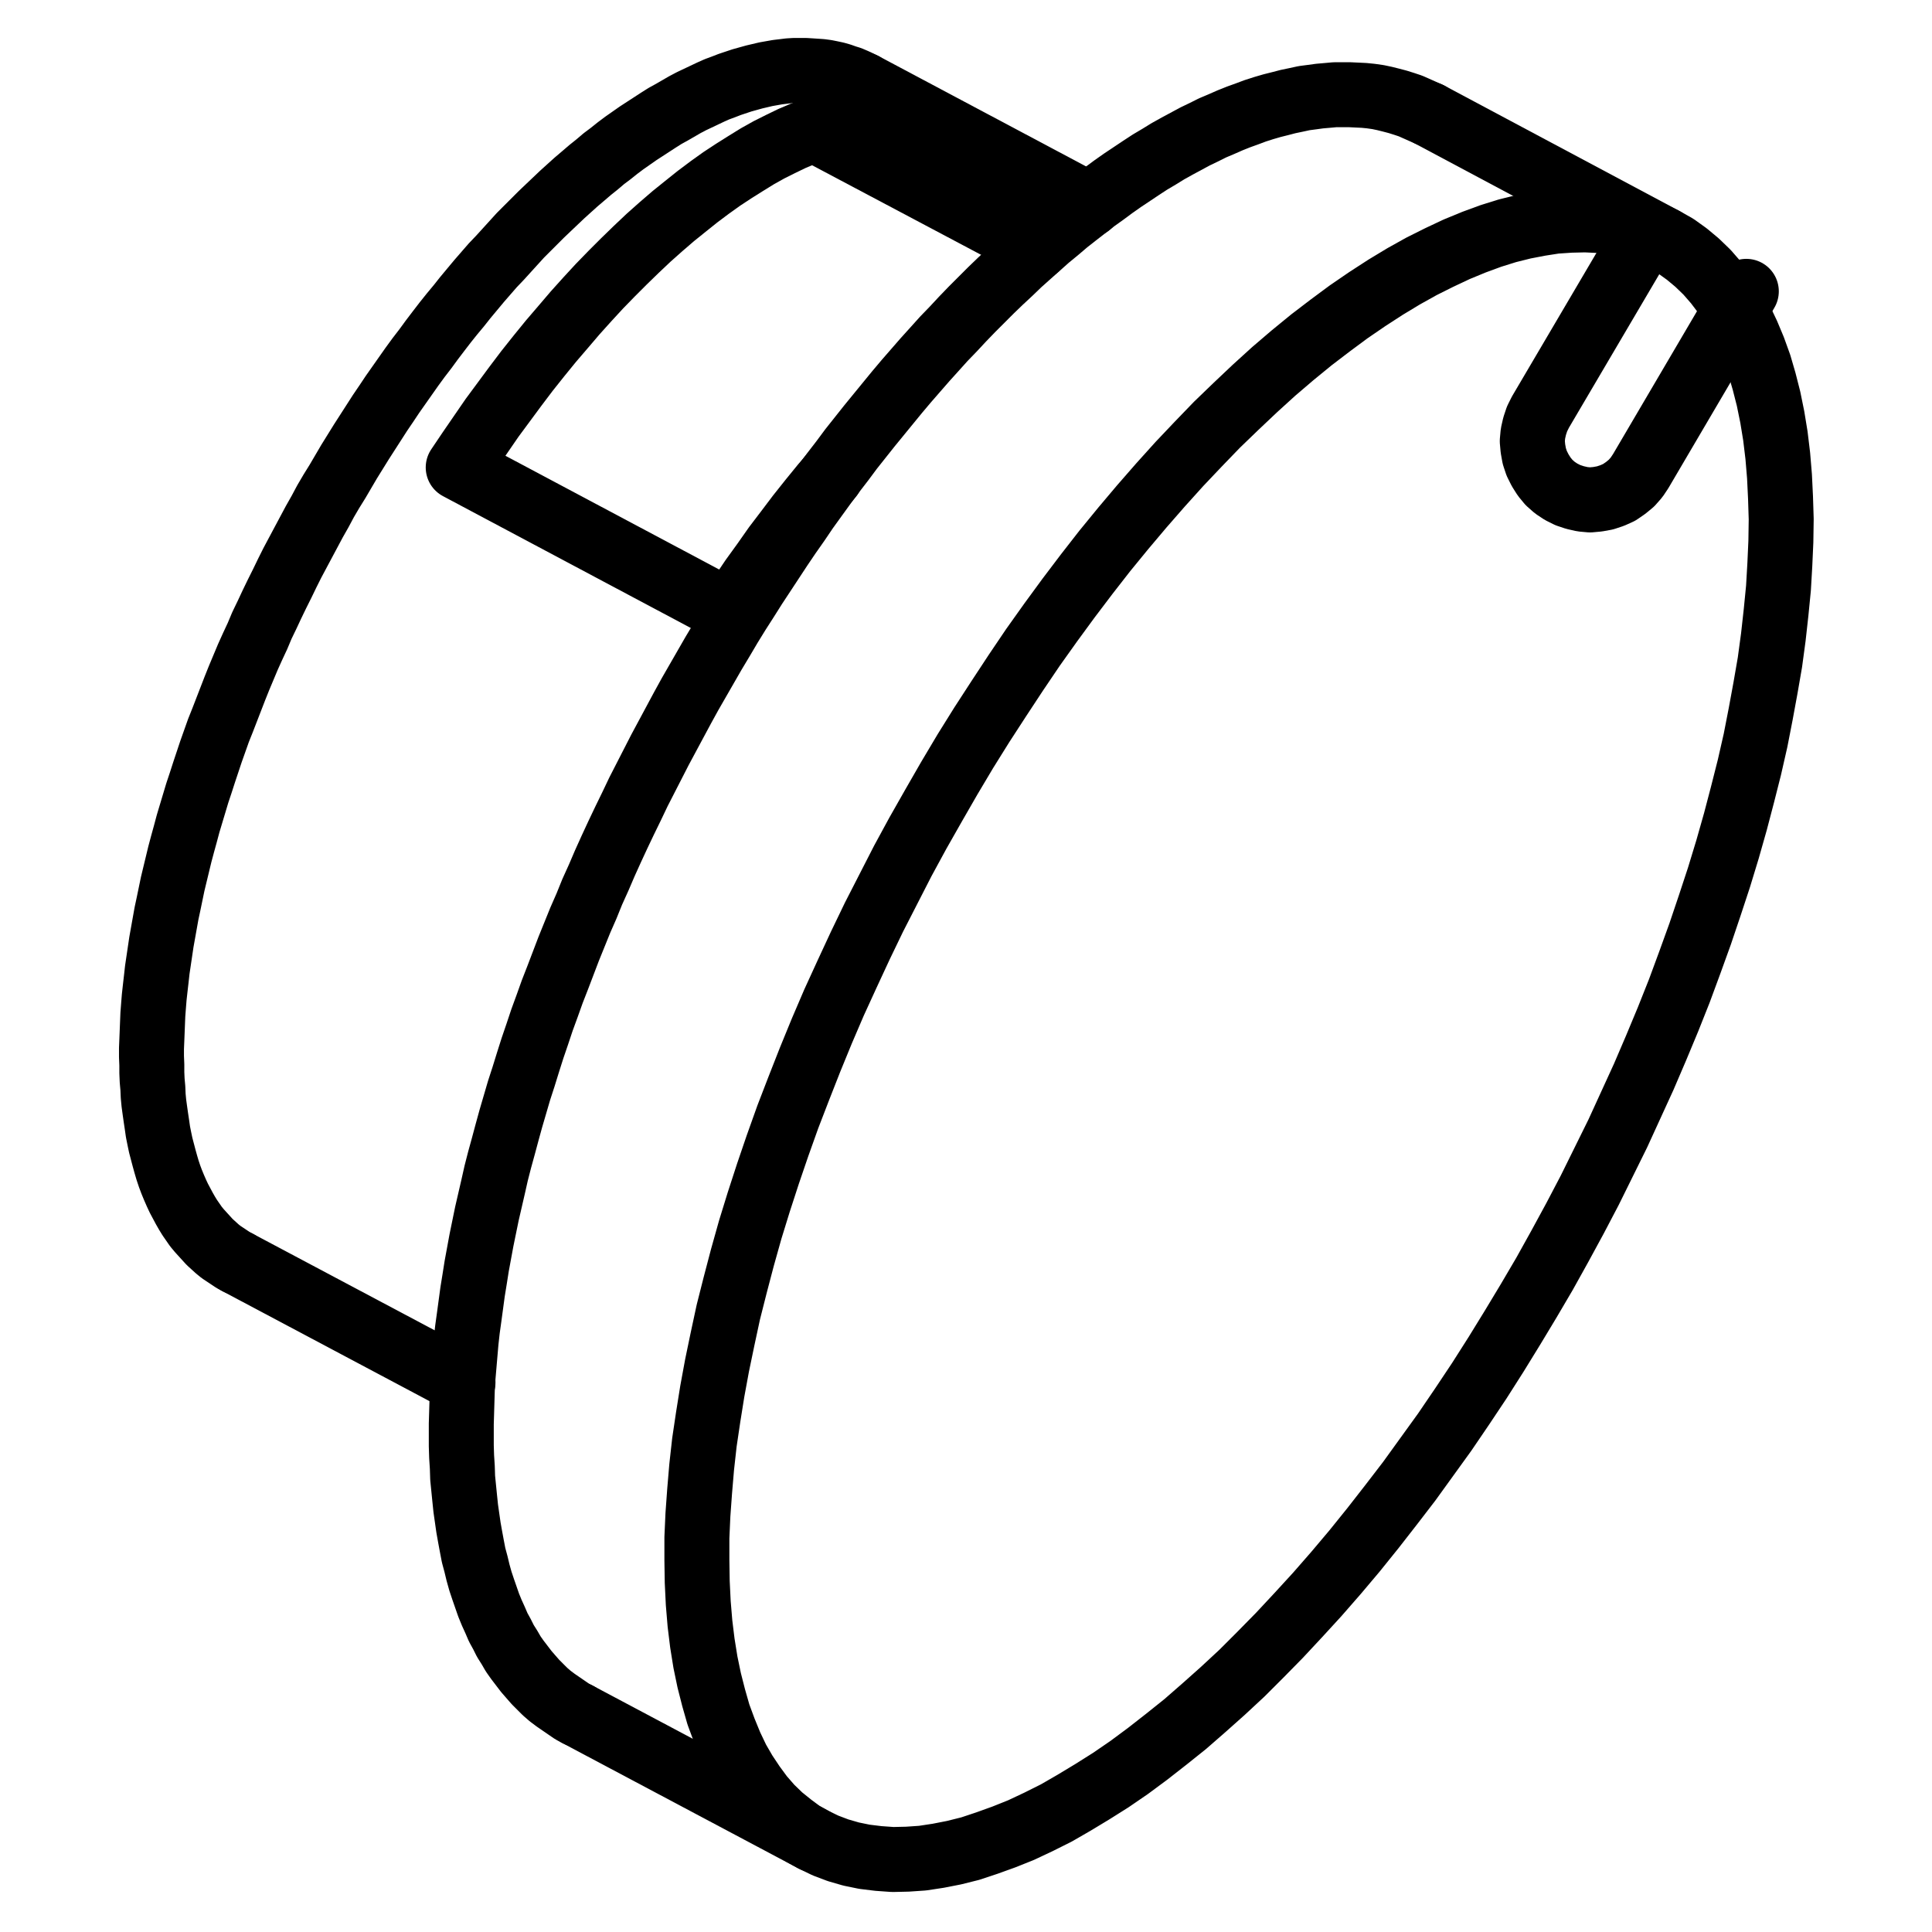
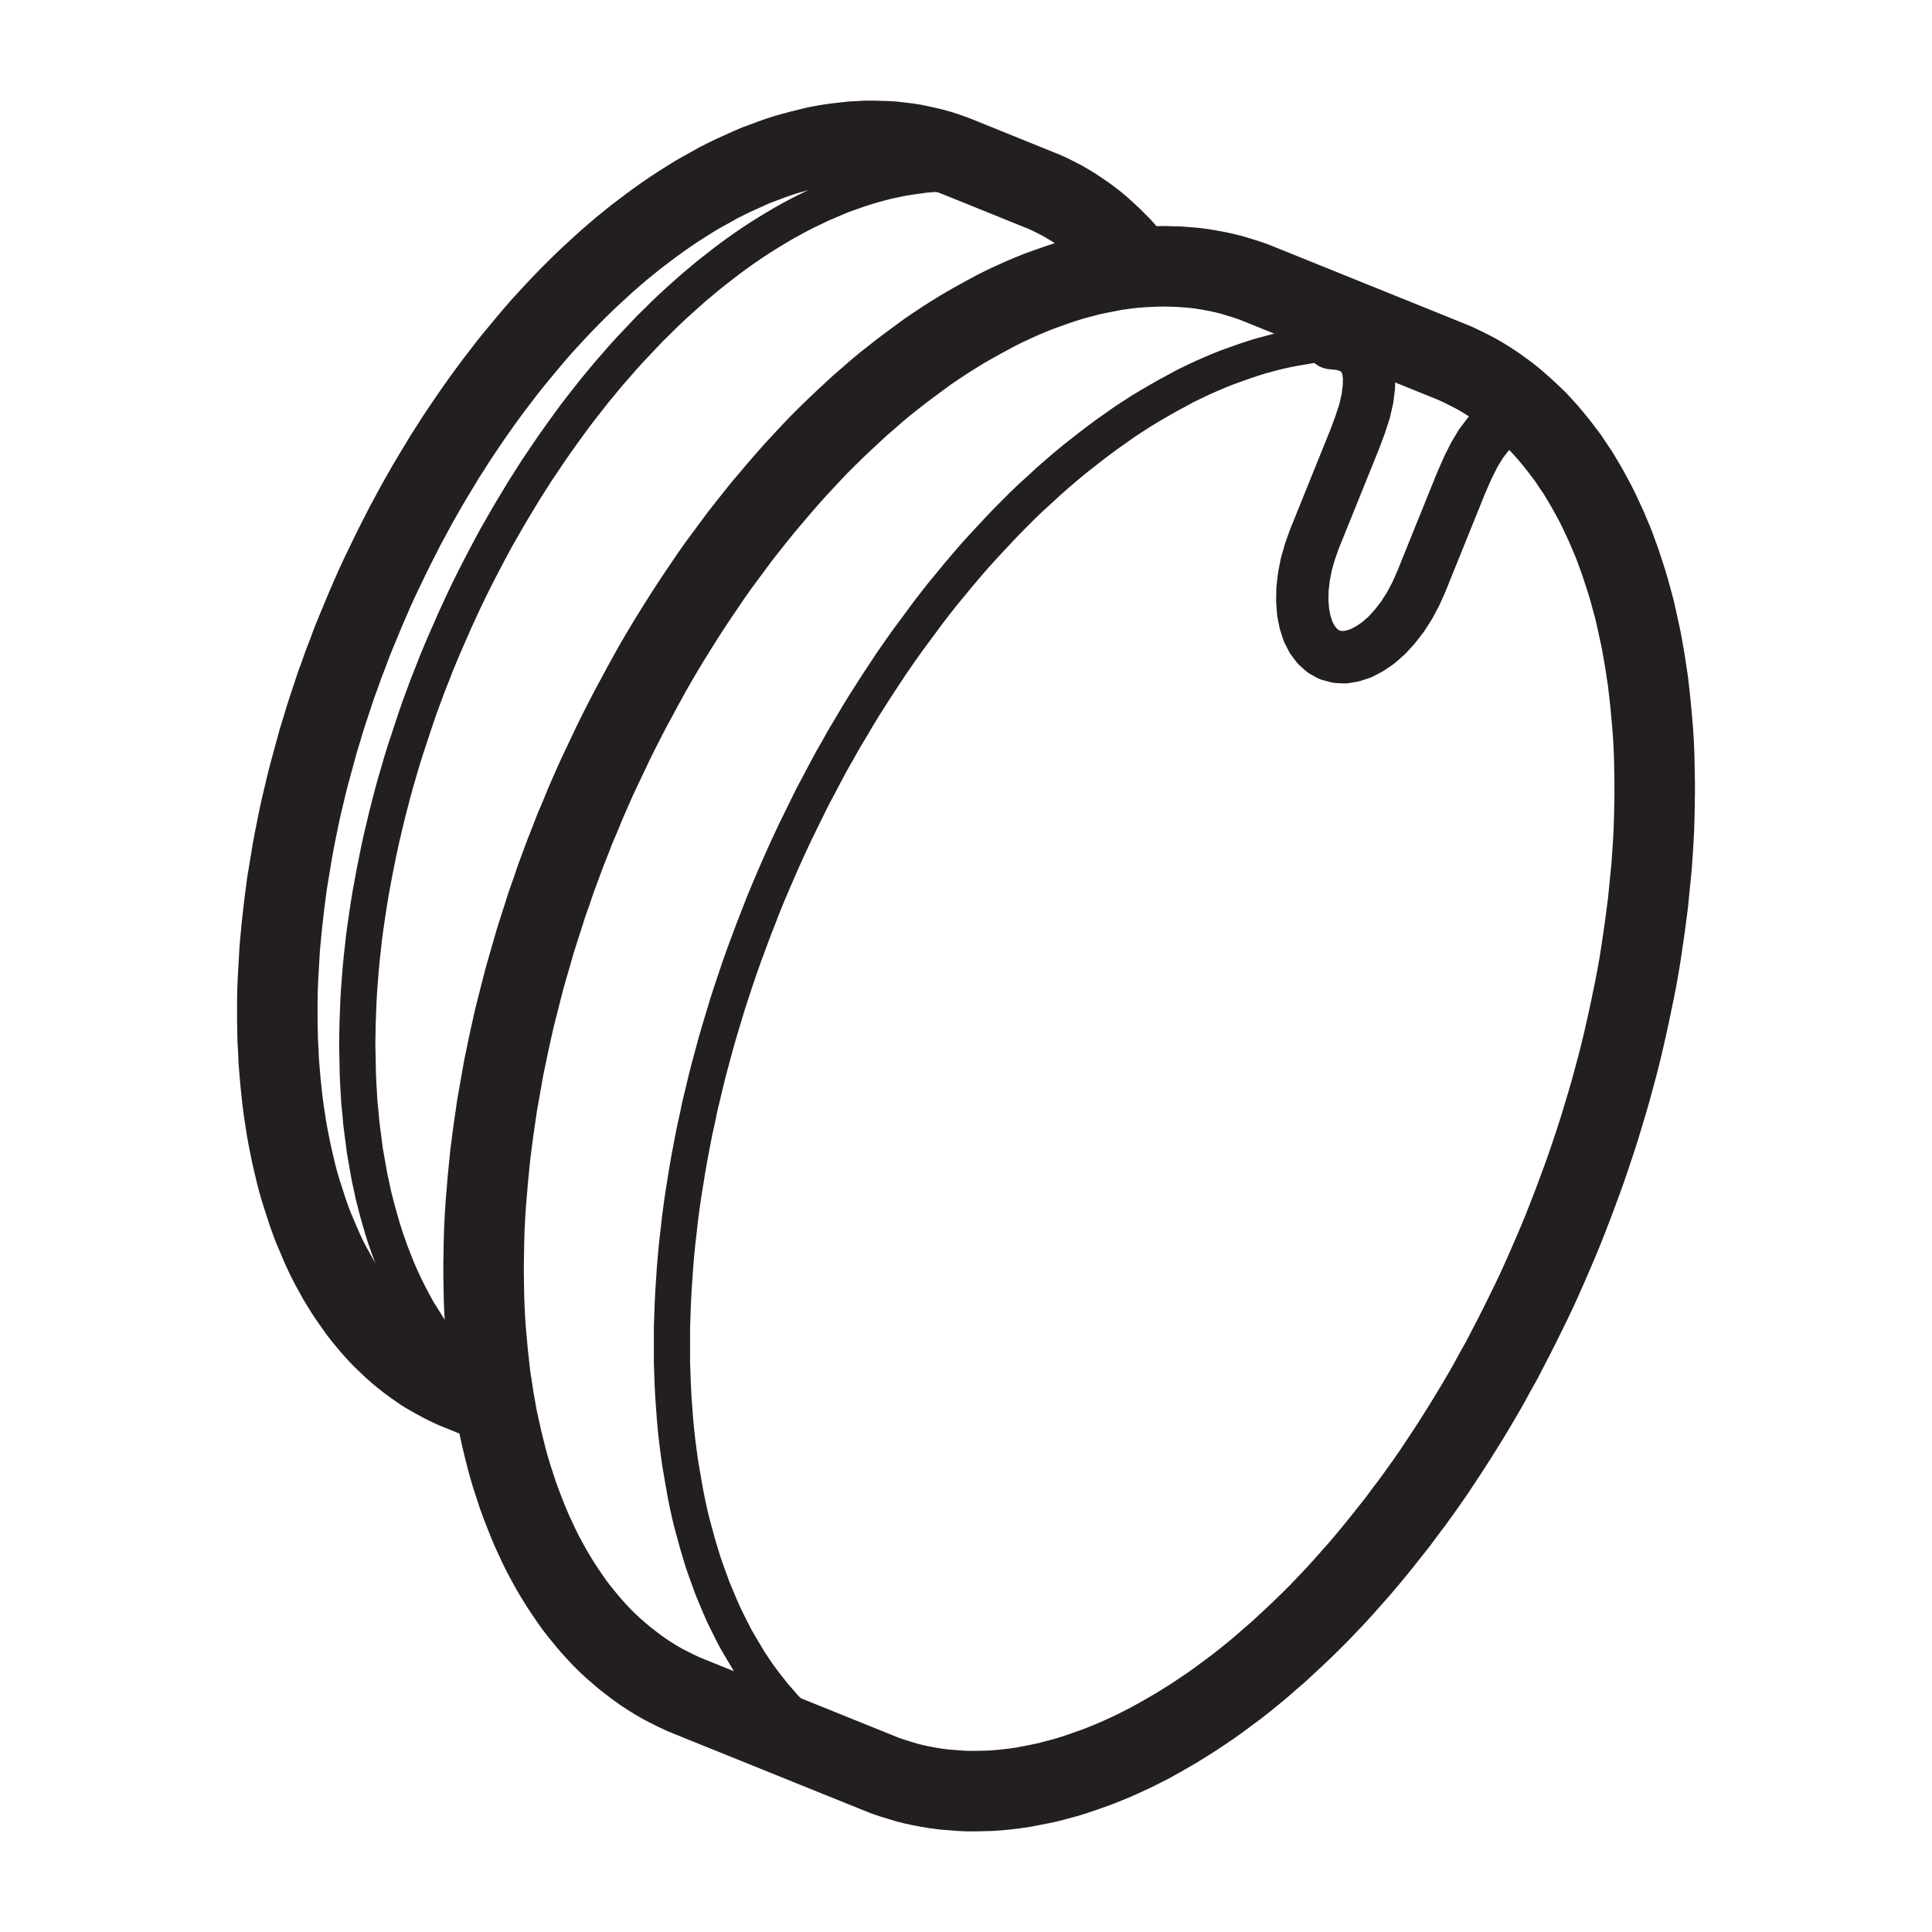
- <svg xmlns="http://www.w3.org/2000/svg" viewBox="59 103 565 565" fill="none" stroke="#000" stroke-width="19" stroke-linecap="round" stroke-linejoin="round">
-   <path d="M311.5 127.8 L310.3 127.2 L309.0 126.6 L307.6 126.0 L306.3 125.6 L304.9 125.1 L303.5 124.7 L302.1 124.4 L300.6 124.1 L299.1 123.9 L297.6 123.8 L296.1 123.7 L294.5 123.6 L292.9 123.6 L291.3 123.6 L289.7 123.7 L288.1 123.9 L286.4 124.1 L284.7 124.4 L283.0 124.7 L281.3 125.1 L279.6 125.5 L277.8 126.0 L276.0 126.5 L274.2 127.1 L272.4 127.7 L270.6 128.4 L268.7 129.1 L266.9 129.9 L265.0 130.8 L263.1 131.7 L261.2 132.6 L259.3 133.6 L257.4 134.7 L255.5 135.8 L253.5 136.9 L251.6 138.1 L249.6 139.4 L247.6 140.7 L245.6 142.0 L243.6 143.4 L241.6 144.8 L239.6 146.3 L237.6 147.9 L235.6 149.4 L233.6 151.1 L231.6 152.7 L229.5 154.5 L227.5 156.2 L225.5 158.0 L223.4 159.9 L221.4 161.8 L219.4 163.7 L217.3 165.7 L215.3 167.7 L213.3 169.7 L211.2 171.8 L209.2 174.0 L207.2 176.2 L205.2 178.4 L203.1 180.6 L201.1 182.9 L199.1 185.2 L197.1 187.6 L195.1 190.0 L193.2 192.4 L191.2 194.8 L189.2 197.3 L187.2 199.9 L185.3 202.4 L183.4 205.0 L181.4 207.6 L179.5 210.2 L177.6 212.9 L175.7 215.6 L173.8 218.3 L172.0 221.0 L170.1 223.8 L168.3 226.6 L166.5 229.4 L164.7 232.2 L162.9 235.1 L161.1 238.0 L159.4 240.9 L157.7 243.8 L155.9 246.7 L154.2 249.6 L152.6 252.6 L150.9 255.6 L149.3 258.6 L147.7 261.6 L146.1 264.6 L144.5 267.6 L143.0 270.6 L141.5 273.7 L140.0 276.7 L138.5 279.8 L137.1 282.8 L135.6 285.9 L134.3 289.0 L132.9 292.0 L131.5 295.1 L130.2 298.2 L128.9 301.3 L127.7 304.3 L126.5 307.4 L125.3 310.5 L124.1 313.6 L122.9 316.6 L121.8 319.7 L120.7 322.8 L119.7 325.8 L118.7 328.8 L117.7 331.9 L116.7 334.9 L115.8 337.9 L114.9 340.9 L114.0 343.9 L113.2 346.9 L112.4 349.8 L111.6 352.8 L110.9 355.7 L110.2 358.6 L109.5 361.5 L108.9 364.4 L108.3 367.3 L107.7 370.1 L107.2 372.9 L106.7 375.7 L106.2 378.5 L105.8 381.2 L105.4 383.9 L105.0 386.6 L104.7 389.3 L104.4 391.9 L104.1 394.6 L103.9 397.1 L103.7 399.7 L103.6 402.2 L103.5 404.7 L103.4 407.2 L103.3 409.6 L103.3 412.0 L103.4 414.4 L103.4 416.7 L103.5 419.0 L103.7 421.2 L103.8 423.5 L104.0 425.6 L104.3 427.8 L104.6 429.9 L104.9 431.9 L105.2 434.0 L105.6 436.0 L106.0 437.9 L106.5 439.8 L107.0 441.7 L107.5 443.5 L108.0 445.2 L108.6 447.0 L109.2 448.6 L109.9 450.3 L110.6 451.9 L111.3 453.4 L112.1 454.9 L112.9 456.4 L113.7 457.8 L114.5 459.1 L115.4 460.4 L116.3 461.7 L117.3 462.9 L118.3 464.0 L119.3 465.1 L120.3 466.2 L121.4 467.2 L122.5 468.2 L123.6 469.1 L124.8 469.9 L126.0 470.7 L127.2 471.5 L128.5 472.2" />
-   <path d="M128.5 472.2 L194.4 507.2" />
-   <path d="M311.5 127.8 L377.5 162.9" />
-   <path d="M297.1 140.9 L293.9 142.1 L290.6 143.5 L287.3 145.1 L283.9 146.8 L280.5 148.7 L277.1 150.8 L273.6 153.0 L270.1 155.3 L266.6 157.8 L263.0 160.5 L259.5 163.3 L255.9 166.2 L252.3 169.3 L248.7 172.5 L245.1 175.9 L241.5 179.4 L237.9 183.0 L234.3 186.7 L230.8 190.5 L227.2 194.5 L223.7 198.6 L220.1 202.8 L216.6 207.1 L213.1 211.5 L209.7 216.0 L206.3 220.6 L202.9 225.2 L199.6 230.0 L196.3 234.8 L193.0 239.7 L272.5 282.0 L275.7 277.1 L279.0 272.2 L282.4 267.5 L285.7 262.8 L289.2 258.2 L292.6 253.7 L296.1 249.3 L299.6 245.0 L302.0 242.2" />
-   <path d="M362.2 175.4 L297.1 140.9" />
-   <path d="M296.9 641.0 L300.4 642.7 L304.1 644.1 L307.9 645.2 L311.8 646.0 L315.9 646.5 L320.1 646.8 L324.4 646.7 L328.8 646.4 L333.4 645.7 L338.0 644.8 L342.8 643.6 L347.6 642.0 L352.6 640.2 L357.6 638.2 L362.7 635.8 L367.9 633.2 L373.1 630.2 L378.4 627.0 L383.8 623.6 L389.2 619.9 L394.6 615.9 L400.1 611.6 L405.6 607.2 L411.1 602.4 L416.6 597.5 L422.2 592.3 L427.7 586.8 L433.2 581.2 L438.7 575.3 L444.2 569.3 L449.7 563.0 L455.1 556.6 L460.5 549.9 L465.8 543.1 L471.1 536.2 L476.3 529.0 L481.5 521.8 L486.6 514.3 L491.6 506.8 L496.5 499.1 L501.3 491.3 L506.0 483.5 L510.7 475.5 L515.2 467.4 L519.6 459.3 L523.9 451.1 L528.0 442.8 L532.1 434.5 L535.9 426.2 L539.7 417.9 L543.3 409.5 L546.8 401.1 L550.1 392.8 L553.2 384.4 L556.2 376.1 L559.0 367.8 L561.7 359.6 L564.2 351.4 L566.5 343.3 L568.6 335.3 L570.6 327.4 L572.4 319.5 L573.9 311.8 L575.3 304.2 L576.6 296.7 L577.6 289.3 L578.4 282.1 L579.1 275.0 L579.5 268.1 L579.8 261.4 L579.9 254.8 L579.7 248.5 L579.4 242.3 L578.9 236.3 L578.2 230.5 L577.3 225.0 L576.2 219.6 L574.9 214.5 L573.5 209.7 L571.8 205.0 L570.0 200.7 L568.0 196.5 L565.8 192.6 L563.4 189.0 L560.9 185.7 L558.2 182.6 L555.3 179.8 L552.3 177.3 L549.1 175.0 L545.7 173.1 L542.2 171.4 L538.6 170.0 L534.8 168.9 L530.8 168.1 L526.8 167.5 L522.6 167.3 L518.3 167.4 L513.8 167.7 L509.3 168.4 L504.6 169.3 L499.8 170.5 L495.0 172.0 L490.1 173.8 L485.0 175.9 L479.9 178.3 L474.7 180.9 L469.5 183.8 L464.2 187.0 L458.8 190.5 L453.4 194.2 L448.0 198.2 L442.5 202.4 L437.0 206.9 L431.5 211.6 L426.0 216.6 L420.5 221.8 L414.9 227.2 L409.4 232.9 L403.9 238.7 L398.4 244.8 L392.9 251.1 L387.5 257.5 L382.1 264.1 L376.8 270.9 L371.5 277.9 L366.3 285.0 L361.1 292.3 L356.1 299.7 L351.1 307.3 L346.1 315.0 L341.3 322.7 L336.6 330.6 L332.0 338.6 L327.4 346.7 L323.0 354.8 L318.8 363.0 L314.6 371.2 L310.6 379.5 L306.7 387.9 L302.9 396.2 L299.3 404.6 L295.9 412.9 L292.6 421.3 L289.4 429.6 L286.4 438.0 L283.6 446.2 L280.9 454.5 L278.4 462.6 L276.1 470.8 L274.0 478.8 L272.0 486.7 L270.3 494.6 L268.7 502.3 L267.3 509.9 L266.1 517.4 L265.0 524.8 L264.2 532.0 L263.6 539.1 L263.1 546.0 L262.8 552.7 L262.8 559.2 L262.9 565.6 L263.2 571.8 L263.7 577.8 L264.4 583.5 L265.3 589.1 L266.4 594.4 L267.7 599.5 L269.1 604.4 L270.8 609.0 L272.6 613.4 L274.6 617.6 L276.8 621.4 L279.2 625.0 L281.7 628.4 L284.4 631.5 L287.3 634.3 L290.4 636.8 L293.5 639.1 L296.9 641.0" />
-   <path d="M476.9 136.4 L475.1 135.6 L473.3 134.8 L471.5 134.0 L469.7 133.4 L467.8 132.8 L465.9 132.3 L463.9 131.8 L462.0 131.4 L459.9 131.1 L457.9 130.9 L455.8 130.8 L453.7 130.7 L451.6 130.7 L449.4 130.7 L447.2 130.9 L444.9 131.1 L442.7 131.4 L440.4 131.7 L438.1 132.2 L435.7 132.7 L433.4 133.3 L431.0 133.9 L428.6 134.6 L426.1 135.4 L423.7 136.3 L421.2 137.2 L418.7 138.2 L416.2 139.3 L413.6 140.4 L411.0 141.7 L408.5 142.9 L405.9 144.3 L403.3 145.7 L400.6 147.2 L398.0 148.8 L395.3 150.4 L392.7 152.1 L390.0 153.9 L387.3 155.7 L384.6 157.6 L381.9 159.6 L379.1 161.6 L376.4 163.7 L373.7 165.8 L370.9 168.0 L368.2 170.3 L365.4 172.6 L362.7 175.0 L359.9 177.5 L357.1 180.0 L354.4 182.6 L351.6 185.2 L348.8 187.9 L346.1 190.6 L343.3 193.4 L340.5 196.3 L337.8 199.2 L335.0 202.1 L332.3 205.1 L329.5 208.2 L326.8 211.3 L324.1 214.4 L321.4 217.6 L318.7 220.9 L316.0 224.2 L313.3 227.5 L310.6 230.9 L307.9 234.3 L305.3 237.8 L302.6 241.3 L300.0 244.8 L297.4 248.4 L294.8 252.0 L292.3 255.7 L289.7 259.4 L287.2 263.1 L284.7 266.9 L282.2 270.7 L279.7 274.5 L277.3 278.3 L274.8 282.2 L272.4 286.1 L270.1 290.0 L267.7 294.0 L265.4 298.0 L263.1 302.0 L260.8 306.0 L258.6 310.0 L256.4 314.1 L254.2 318.2 L252.0 322.3 L249.9 326.4 L247.8 330.5 L245.7 334.6 L243.7 338.8 L241.7 342.9 L239.7 347.1 L237.8 351.2 L235.9 355.4 L234.1 359.6 L232.2 363.8 L230.5 368.0 L228.7 372.1 L227.0 376.3 L225.3 380.5 L223.7 384.7 L222.1 388.9 L220.5 393.0 L219.0 397.2 L217.5 401.3 L216.1 405.5 L214.7 409.6 L213.4 413.7 L212.1 417.9 L210.8 421.9 L209.6 426.0 L208.4 430.1 L207.3 434.1 L206.2 438.2 L205.1 442.2 L204.1 446.1 L203.2 450.1 L202.3 454.0 L201.4 457.9 L200.6 461.8 L199.8 465.7 L199.1 469.5 L198.4 473.3 L197.8 477.1 L197.2 480.8 L196.7 484.5 L196.2 488.2 L195.7 491.8 L195.3 495.4 L195.0 498.9 L194.7 502.4 L194.4 505.9 L194.2 509.3 L194.1 512.7 L194.0 516.1 L193.9 519.4 L193.9 522.6 L193.9 525.8 L194.0 529.0 L194.2 532.1 L194.3 535.2 L194.6 538.2 L194.9 541.2 L195.2 544.1 L195.6 546.9 L196.0 549.7 L196.5 552.5 L197.0 555.2 L197.5 557.8 L198.2 560.4 L198.8 562.9 L199.5 565.4 L200.3 567.8 L201.1 570.1 L201.9 572.4 L202.8 574.6 L203.8 576.8 L204.7 578.9 L205.8 580.9 L206.8 582.9 L208.0 584.8 L209.1 586.7 L210.3 588.4 L211.6 590.1 L212.9 591.8 L214.2 593.3 L215.6 594.9 L217.0 596.3 L218.4 597.7 L219.9 599.0 L221.5 600.2 L223.1 601.3 L224.7 602.4 L226.3 603.5 L228.0 604.4" />
-   <path d="M228.0 604.4 L296.9 641.0" />
-   <path d="M476.9 136.4 L545.7 173.1" />
-   <path d="M540.4 171.0 L509.5 223.5 L509.5 223.5 L508.5 225.5 L507.8 227.6 L507.3 229.8 L507.1 232.0 L507.3 234.2 L507.7 236.4 L508.4 238.5 L509.4 240.5 L510.6 242.4 L512.0 244.1 L513.7 245.6 L515.5 246.8 L517.5 247.8 L519.6 248.5 L521.8 249.0 L524.0 249.2 L526.2 249.0 L528.4 248.6 L530.5 247.9 L532.5 247.0 L534.4 245.7 L536.1 244.3 L537.6 242.6 L538.8 240.8 L538.8 240.8 L569.7 188.2" />
+ <svg xmlns="http://www.w3.org/2000/svg" viewBox="0 0 960 960">
+   <g fill="none" stroke="#231f20" stroke-linecap="round" stroke-linejoin="round">
+     <path d="M245.2 694.1 L242.5 692.1 L239.9 690.0 L237.3 687.8 L234.7 685.6 L232.2 683.2 L229.7 680.8 L227.3 678.2 L224.9 675.6 L222.6 672.9 L220.3 670.1 L218.1 667.2 L215.9 664.3 L213.8 661.3 L211.8 658.1 L209.8 654.9 L207.8 651.7 L205.9 648.3 L204.1 644.9 L202.3 641.4 L200.6 637.9 L198.9 634.2 L197.3 630.5 L195.8 626.7 L194.3 622.9 L192.9 619.0 L191.5 615.0 L190.2 610.9 L189.0 606.8 L187.8 602.6 L186.7 598.4 L185.6 594.1 L184.7 589.8 L183.7 585.3 L182.9 580.9 L182.1 576.3 L181.3 571.8 L180.7 567.1 L180.1 562.5 L179.5 557.7 L179.1 552.9 L178.6 548.1 L178.3 543.2 L178.0 538.3 L177.8 533.4 L177.7 528.4 L177.6 523.3 L177.5 518.3 L177.6 513.2 L177.7 508.0 L177.9 502.9 L178.1 497.6 L178.4 492.4 L178.8 487.1 L179.2 481.9 L179.7 476.5 L180.3 471.2 L180.9 465.8 L181.6 460.5 L182.4 455.1 L183.2 449.7 L184.1 444.2 L185.1 438.8 L186.1 433.3 L187.2 427.9 L188.3 422.4 L189.5 416.9 L190.8 411.4 L192.1 405.9 L193.5 400.4 L194.9 395.0 L196.4 389.5 L198.0 384.0 L199.6 378.5 L201.3 373.0 L203.1 367.6 L204.9 362.1 L206.7 356.7 L208.6 351.2 L210.6 345.8 L212.6 340.4 L214.7 335.1 L216.8 329.7 L219.0 324.4 L221.3 319.0 L223.6 313.8 L225.9 308.5 L228.3 303.3 L230.7 298.1 L233.2 292.9 L235.8 287.7 L238.4 282.6 L241.0 277.6 L243.7 272.5 L246.4 267.5 L249.2 262.6 L252.0 257.7 L254.9 252.8 L257.8 248.0 L260.7 243.2 L263.7 238.5 L266.7 233.8 L269.8 229.2 L272.9 224.6 L276.0 220.1 L279.2 215.6 L282.4 211.2 L285.6 206.8 L288.9 202.5 L292.2 198.3 L295.5 194.1 L298.9 190.0 L302.2 186.0 L305.7 182.0 L309.1 178.1 L312.6 174.2 L316.1 170.5 L319.6 166.8 L323.1 163.1 L326.7 159.6 L330.2 156.1 L333.8 152.7 L337.5 149.3 L341.1 146.1 L344.7 142.9 L348.4 139.8 L352.1 136.7 L355.8 133.8 L359.5 130.9 L363.2 128.1 L366.9 125.4 L370.6 122.8 L374.3 120.3 L378.1 117.8 L381.8 115.5 L385.6 113.2 L389.3 111.0 L393.1 108.9 L396.8 106.9 L400.5 105.0 L404.3 103.2 L408.0 101.4 L411.8 99.8 L415.5 98.2 L419.2 96.7 L422.9 95.4 L426.6 94.1 L430.3 92.9 L434.0 91.8 L437.7 90.8 L441.3 89.9 L445.0 89.1 L448.6 88.4 L452.2 87.8 L455.8 87.3 L459.4 86.8 L462.9 86.5 L466.4 86.3 L470.0 86.1 L473.4 86.1 L476.9 86.1 L480.3 86.3 L483.7 86.5 L487.1 86.8 L490.4 87.3 L493.8 87.8 L497.1 88.4 L500.3 89.1 L503.5 90.0 L506.7 90.9 L509.9 91.9 L513.0 93.0 L516.1 94.2 L519.1 95.4 L522.1 96.8 L525.1 98.3 L528.0 99.8 L530.9 101.5 L533.7 103.2 L536.5 105.1 L539.3 107.0 L542.0 109.0 L544.7 111.1 L547.3 113.3 L549.8 115.6 L552.4 118.0 L554.8 120.4 L557.3 122.9 L559.6 125.6 L562.0 128.3 L564.2 131.1 L565.6 132.9 M776.9 610.4 L774.4 616.5 L771.8 622.6 L769.2 628.6 L766.5 634.7 L763.8 640.7 L761.0 646.6 L758.1 652.5 L755.2 658.4 L752.2 664.3 L749.2 670.1 L746.2 675.9 L743.0 681.6 L739.9 687.3 L736.7 692.9 L733.4 698.5 L730.1 704.0 L726.7 709.5 L723.3 714.9 L719.9 720.2 L716.4 725.5 L712.9 730.8 L709.3 736.0 L705.7 741.1 L702.0 746.2 L698.3 751.1 L694.6 756.1 L690.8 760.9 L687.0 765.7 L683.2 770.4 L679.3 775.1 L675.5 779.6 L671.5 784.1 L667.6 788.5 L663.6 792.9 L659.6 797.1 L655.6 801.3 L651.5 805.4 L647.4 809.4 L643.3 813.3 L639.2 817.1 L635.1 820.9 L630.9 824.5 L626.8 828.1 L622.6 831.6 L618.4 835.0 L614.2 838.3 L610.0 841.4 L605.7 844.6 L601.5 847.6 L597.2 850.5 L593.0 853.3 L588.7 856.0 L584.5 858.6 L580.2 861.1 L576.0 863.5 L571.7 865.9 L567.4 868.1 L563.2 870.2 L558.9 872.2 L554.7 874.1 L550.4 875.9 L546.2 877.6 L542.0 879.1 L537.8 880.6 L533.6 882.0 L529.4 883.3 L525.2 884.4 L521.1 885.5 L516.9 886.4 L512.8 887.2 L508.7 888.0 L504.7 888.6 L500.6 889.1 L496.6 889.5 L492.6 889.8 L488.6 889.9 L484.6 890.0 L480.7 890.0 L476.8 889.8 L473.0 889.5 L469.1 889.2 L465.3 888.7 L461.6 888.1 L457.8 887.4 L454.1 886.6 L450.5 885.7 L446.9 884.6 L443.3 883.5 L439.8 882.3 L436.3 880.9 L432.8 879.5 L429.4 877.9 L426.1 876.2 L422.8 874.5 L419.5 872.6 L416.3 870.6 L413.1 868.5 L410.0 866.3 L406.9 864.0 L403.9 861.6 L400.9 859.1 L398.0 856.6 L395.2 853.9 L392.4 851.1 L389.6 848.2 L387.0 845.2 L384.3 842.1 L381.8 838.9 L379.3 835.7 L376.8 832.3 L374.4 828.8 L372.1 825.3 L369.9 821.6 L367.7 817.9 L365.5 814.1 L363.5 810.2 L361.5 806.2 L359.5 802.1 L357.7 798.0 L355.9 793.7 L354.1 789.4 L352.5 785.0 L350.9 780.6 L349.3 776.0 L347.9 771.4 L346.5 766.7 L345.2 761.9 L343.9 757.1 L342.7 752.2 L341.6 747.2 L340.6 742.2 L339.7 737.0 L338.8 731.9 L337.9 726.6 L337.2 721.4 L336.5 716.0 L335.9 710.6 L335.4 705.1 L335.0 699.6 L334.6 694.1 L334.3 688.4 L334.1 682.8 L333.9 677.1 L333.9 671.3 L333.9 665.5 L333.9 659.7 L334.1 653.8 L334.3 647.9 L334.6 641.9 L335.0 635.9 L335.4 629.9 L335.9 623.9 L336.5 617.8 L337.2 611.7 L337.9 605.5 L338.7 599.4 L339.6 593.2 L340.6 587.0 L341.6 580.8 L342.7 574.6 L343.9 568.3 L345.1 562.1 L346.5 555.8 L347.8 549.5 L349.3 543.3 L350.8 537.0 L352.4 530.7 L354.1 524.4 L355.8 518.1 L357.6 511.9 L359.5 505.6 L361.4 499.3 L363.4 493.1 L365.5 486.8 L367.6 480.6 L369.8 474.4 L372.1 468.2 L374.4 462.0 L376.8 455.9 L379.2 449.7 L381.7 443.6 L384.3 437.5 L386.9 431.5 L389.6 425.4 L392.3 419.5 L395.1 413.5 L398.0 407.6 L400.9 401.7 L403.8 395.8 L406.9 390.0 L409.9 384.3 L413.0 378.5 L416.2 372.9 L419.4 367.2 L422.7 361.7 L426.0 356.1 L429.3 350.7 L432.8 345.2 L436.2 339.9 L439.7 334.6 L443.2 329.3 L446.8 324.1 L450.4 319.0 L454.1 314.0 L457.8 309.0 L461.5 304.0 L465.2 299.2 L469.0 294.4 L472.9 289.7 L476.7 285.1 L480.6 280.5 L484.5 276.0 L488.5 271.6 L492.5 267.3 L496.5 263.0 L500.5 258.8 L504.6 254.7 L508.6 250.7 L512.7 246.8 L516.9 243.0 L521.0 239.2 L525.1 235.6 L529.3 232.0 L533.5 228.5 L537.7 225.2 L541.9 221.9 L546.1 218.7 L550.3 215.6 L554.6 212.6 L558.8 209.6 L563.1 206.8 L567.3 204.1 L571.6 201.5 L575.9 199.0 L580.1 196.6 L584.4 194.3 L588.6 192.0 L592.9 189.9 L597.1 187.9 L601.4 186.0 L605.6 184.2 L609.9 182.5 L614.1 181.0 L618.3 179.5 L622.5 178.1 L626.7 176.8 L630.8 175.7 L635.0 174.6 L639.1 173.7 L643.2 172.9 L647.3 172.2 L651.4 171.5 L655.5 171.0 L659.5 170.6 L663.5 170.4 L667.5 170.2 L671.4 170.1 L675.4 170.2 L679.3 170.3 L683.1 170.6 L686.9 170.9 L690.7 171.4 L694.5 172.0 L698.2 172.7 L701.9 173.5 L705.6 174.4 L709.2 175.5 L712.8 176.6 L716.3 177.8 L719.8 179.2 L723.2 180.6 L726.6 182.2 L730.0 183.9 L733.3 185.6 L736.6 187.5 L739.8 189.5 L743.0 191.6 L746.1 193.8 L749.2 196.1 L752.2 198.5 L755.1 201.0 L758.0 203.6 L760.9 206.3 L763.7 209.0 L766.4 211.9 L769.1 214.9 L771.7 218.0 L774.3 221.2 L776.8 224.5 L779.3 227.8 L781.6 231.3 L784.0 234.8 L786.2 238.5 L788.4 242.2 L790.5 246.0 L792.6 249.9 L794.6 253.9 L796.5 258.0 L798.4 262.1 L800.2 266.4 L802.0 270.7 L803.6 275.1 L805.2 279.5 L806.7 284.1 L808.2 288.7 L809.6 293.4 L810.9 298.2 L812.2 303.0 L813.3 307.9 L814.4 312.9 L815.5 318.0 L816.4 323.1 L817.3 328.2 L818.1 333.5 L818.9 338.8 L819.5 344.1 L820.1 349.5 L820.6 355.0 L821.1 360.5 L821.5 366.1 L821.8 371.7 L822.0 377.3 L822.1 383.1 L822.2 388.8 L822.2 394.6 L822.1 400.5 L822.0 406.3 L821.8 412.2 L821.5 418.2 L821.1 424.2 L820.7 430.2 L820.1 436.3 L819.5 442.3 L818.9 448.4 L818.1 454.6 L817.3 460.7 L816.4 466.9 L815.5 473.1 L814.5 479.3 L813.4 485.5 L812.2 491.8 L810.9 498.0 L809.6 504.3 L808.2 510.6 L806.8 516.8 L805.3 523.1 L803.7 529.4 L802.0 535.7 L800.3 542.0 L798.5 548.2 L796.6 554.5 L794.7 560.8 L792.7 567.0 L790.6 573.3 L788.5 579.5 L786.3 585.7 L784.0 591.9 L781.7 598.1 L779.3 604.3 L776.9 610.4" stroke-width="18" />
+     <path d="M661.6 170.5 L666.4 171.0 L670.4 172.1 L673.8 173.9 L676.4 176.3 L678.4 179.3 L679.7 183.0 L680.3 187.3 L680.2 192.3 L679.5 197.9 L678.1 204.1 L675.9 210.9 L673.1 218.4 L653.1 267.9 L650.9 274.1 L649.1 280.4 L647.9 286.6 L647.2 292.7 L647.1 298.6 L647.5 304.1 L648.5 309.2 L650.0 313.8 L652.0 317.7 L654.5 321.0 L657.4 323.6 L660.7 325.4 L664.4 326.4 L668.2 326.6 L672.3 325.9 L676.5 324.5 L680.8 322.2 L685.0 319.3 L689.2 315.6 L693.1 311.3 L696.9 306.4 L700.3 301.1 L703.4 295.3 L706.1 289.3 L726.1 239.8 L729.3 232.5 L732.5 226.1 L735.8 220.6 L739.2 216.1 L742.5 212.5 L746.0 209.8 L749.5 208.1 L753.0 207.2 L756.6 207.4 L760.2 208.4 L763.9 210.4 L767.7 213.3" stroke-width="26" />
+     <path d="M433.7 70.0 L430.2 70.0 L426.7 70.2 L423.2 70.4 L419.6 70.8 L416.0 71.2 L412.4 71.7 L408.8 72.3 L405.2 73.0 L401.6 73.9 L397.9 74.8 L394.2 75.8 L390.6 76.8 L386.9 78.0 L383.2 79.3 L379.5 80.7 L375.7 82.1 L372.0 83.7 L368.3 85.4 L364.5 87.1 L360.8 88.9 L357.0 90.8 L353.3 92.9 L349.5 95.0 L345.8 97.1 L342.1 99.4 L338.3 101.8 L334.6 104.2 L330.8 106.8 L327.1 109.4 L323.4 112.1 L319.7 114.9 L316.0 117.7 L312.3 120.7 L308.6 123.7 L305.0 126.8 L301.3 130.0 L297.7 133.3 L294.1 136.6 L290.5 140.0 L286.9 143.5 L283.3 147.1 L279.8 150.7 L276.3 154.4 L272.8 158.2 L269.3 162.0 L265.9 165.9 L262.5 169.9 L259.1 174.0 L255.7 178.1 L252.4 182.2 L249.1 186.5 L245.8 190.8 L242.6 195.1 L239.4 199.5 L236.2 204.0 L233.1 208.5 L230.0 213.1 L226.9 217.7 L223.9 222.4 L220.9 227.1 L218.0 231.9 L215.1 236.7 L212.2 241.6 L209.4 246.5 L206.6 251.5 L203.9 256.5 L201.2 261.5 L198.6 266.6 L196.0 271.7 L193.5 276.8 L191.0 282.0 L188.5 287.2 L186.1 292.4 L183.8 297.7 L181.5 303.0 L179.3 308.3 L177.1 313.6 L174.9 319.0 L172.9 324.4 L170.8 329.8 L168.9 335.2 L166.9 340.6 L165.1 346.1 L163.3 351.5 L161.5 357.0 L159.9 362.4 L158.2 367.9 L156.7 373.4 L155.2 378.9 L153.7 384.4 L152.3 389.9 L151.0 395.4 L149.7 400.8 L148.5 406.3 L147.4 411.8 L146.3 417.3 L145.3 422.7 L144.4 428.2 L143.5 433.6 L142.6 439.0 L141.9 444.4 L141.2 449.8 L140.6 455.1 L140.0 460.5 L139.5 465.8 L139.0 471.1 L138.7 476.3 L138.4 481.6 L138.1 486.8 L137.9 492.0 L137.8 497.1 L137.8 502.2 L137.8 507.3 L137.9 512.3 L138.0 517.3 L138.3 522.3 L138.5 527.2 L138.9 532.1 L139.3 536.9 L139.8 541.7 L140.3 546.4 L140.9 551.1 L141.6 555.7 L142.3 560.3 L143.1 564.8 L144.0 569.3 L144.9 573.7 L145.9 578.0 L146.9 582.3 L148.0 586.6 L149.2 590.8 L150.5 594.9 L151.8 598.9 L153.1 602.9 L154.5 606.8 L156.0 610.7 L157.6 614.4 L159.2 618.2 L160.8 621.8 L162.5 625.4 L164.3 628.9 L166.2 632.3 L168.0 635.6 L170.0 638.9 L172.0 642.1 L174.1 645.2 L176.2 648.2 L178.3 651.2 L180.5 654.0 L182.8 656.8 L185.1 659.5 L187.5 662.2 L189.9 664.7 L192.4 667.1 L194.9 669.5 L197.5 671.8 L200.1 674.0 L202.8 676.1 L205.5 678.1 L208.2 680.0 L211.0 681.9 L213.9 683.6 L216.8 685.2 L219.7 686.8 L222.7 688.3 L225.7 689.7 L228.7 690.9 L245.8 697.9 M565.6 132.9 L564.2 131.1 L562.0 128.3 L559.6 125.6 L557.3 122.9 L554.8 120.4 L552.4 118.0 L549.8 115.6 L547.3 113.3 L544.7 111.1 L542.0 109.0 L539.3 107.0 L536.5 105.1 L533.7 103.2 L530.9 101.5 L528.0 99.8 L525.1 98.3 L522.1 96.8 L519.1 95.4 L516.1 94.2 L476.3 78.1 L473.2 76.9 L470.1 75.8 L467.0 74.8 L463.8 73.9 L460.5 73.1 L457.3 72.4 L454.0 71.7 L450.7 71.2 L447.3 70.8 L444.0 70.4 L440.6 70.2 L437.1 70.1 L433.7 70.0 M577.9 132.3 L573.9 132.4 L569.9 132.6 L565.9 132.8 L561.9 133.2 L557.9 133.7 L553.8 134.3 L549.7 135.1 L545.6 135.9 L541.4 136.8 L537.3 137.9 L533.1 139.0 L528.9 140.3 L524.7 141.7 L520.5 143.2 L516.3 144.7 L512.1 146.4 L507.8 148.2 L503.6 150.1 L499.3 152.1 L495.1 154.2 L490.8 156.5 L486.6 158.8 L482.3 161.2 L478.0 163.7 L473.8 166.3 L469.5 169.0 L465.3 171.8 L461.0 174.7 L456.8 177.8 L452.6 180.9 L448.3 184.1 L444.1 187.4 L439.9 190.7 L435.7 194.2 L431.6 197.8 L427.4 201.4 L423.3 205.2 L419.2 209.0 L415.1 212.9 L411.0 216.9 L406.9 221.0 L402.9 225.2 L398.9 229.5 L394.9 233.8 L391.0 238.2 L387.1 242.7 L383.2 247.3 L379.3 251.9 L375.5 256.6 L371.7 261.4 L367.9 266.2 L364.2 271.2 L360.5 276.2 L356.8 281.2 L353.2 286.3 L349.7 291.5 L346.1 296.8 L342.6 302.1 L339.2 307.4 L335.8 312.8 L332.4 318.3 L329.1 323.8 L325.8 329.4 L322.6 335.1 L319.5 340.7 L316.4 346.5 L313.3 352.2 L310.3 358.0 L307.3 363.9 L304.4 369.8 L301.6 375.7 L298.8 381.6 L296.0 387.6 L293.3 393.7 L290.7 399.7 L288.2 405.8 L285.6 411.9 L283.2 418.1 L280.8 424.2 L278.5 430.4 L276.2 436.6 L274.1 442.8 L271.9 449.0 L269.9 455.3 L267.9 461.5 L265.9 467.8 L264.1 474.1 L262.3 480.3 L260.5 486.6 L258.9 492.9 L257.3 499.2 L255.7 505.5 L254.3 511.7 L252.9 518.0 L251.6 524.3 L250.3 530.5 L249.2 536.8 L248.1 543.0 L247.0 549.2 L246.1 555.4 L245.2 561.6 L244.4 567.7 L243.6 573.9 L243.0 580.0 L242.4 586.0 L241.9 592.1 L241.4 598.1 L241.0 604.1 L240.7 610.1 L240.5 616.0 L240.4 621.9 L240.3 627.7 L240.3 633.5 L240.4 639.3 L240.5 645.0 L240.7 650.6 L241.0 656.2 L241.4 661.8 L241.9 667.3 L242.4 672.8 L243.0 678.2 L243.6 683.6 L244.4 688.8 L245.2 694.1 L246.1 699.2 L247.0 704.4 L248.1 709.4 L249.2 714.4 L250.4 719.3 L251.6 724.1 L252.9 728.9 L254.3 733.6 L255.8 738.2 L257.3 742.8 L258.9 747.2 L260.6 751.6 L262.3 755.9 L264.1 760.2 L266.0 764.3 L267.9 768.4 L269.9 772.4 L272.0 776.3 L274.1 780.1 L276.3 783.8 L278.6 787.5 L280.9 791.0 L283.3 794.5 L285.7 797.9 L288.2 801.1 L290.8 804.3 L293.4 807.4 L296.1 810.4 L298.8 813.3 L301.6 816.1 L304.5 818.8 L307.4 821.3 L310.3 823.8 L313.4 826.2 L316.4 828.5 L319.5 830.7 L322.7 832.8 L325.9 834.8 L329.2 836.7 L332.5 838.4 L335.9 840.1 L339.3 841.7 L342.7 843.1 L436.3 880.9 L439.8 882.3 L443.3 883.5 L446.9 884.6 L450.5 885.7 L454.1 886.6 L457.8 887.4 L461.6 888.1 L465.3 888.7 L469.1 889.2 L473.0 889.5 L476.8 889.8 L480.7 890.0 L484.6 890.0 L488.6 889.9 L492.6 889.8 L496.6 889.5 L500.6 889.1 L504.7 888.6 L508.7 888.0 L512.8 887.2 L516.9 886.4 L521.1 885.5 L525.2 884.4 L529.4 883.3 L533.6 882.0 L537.8 880.6 L542.0 879.1 L546.2 877.6 L550.4 875.9 L554.7 874.1 L558.9 872.2 L563.2 870.2 L567.4 868.1 L571.7 865.9 L576.0 863.5 L580.2 861.1 L584.5 858.6 L588.7 856.0 L593.0 853.3 L597.2 850.5 L601.5 847.6 L605.7 844.6 L610.0 841.4 L614.2 838.3 L618.4 835.0 L622.6 831.6 L626.8 828.1 L630.9 824.5 L635.1 820.9 L639.2 817.1 L643.3 813.3 L647.4 809.4 L651.5 805.4 L655.6 801.3 L659.6 797.1 L663.6 792.9 L667.6 788.5 L671.5 784.1 L675.5 779.6 L679.3 775.1 L683.2 770.4 L687.0 765.7 L690.8 760.9 L694.6 756.1 L698.3 751.1 L702.0 746.2 L705.7 741.1 L709.3 736.0 L712.9 730.8 L716.4 725.5 L719.9 720.2 L723.3 714.9 L726.7 709.5 L730.1 704.0 L733.4 698.5 L736.7 692.9 L739.9 687.3 L743.0 681.6 L746.2 675.9 L749.2 670.1 L752.2 664.3 L755.2 658.4 L758.1 652.5 L761.0 646.6 L763.8 640.7 L766.5 634.7 L769.2 628.6 L771.8 622.6 L774.4 616.5 L776.9 610.4 L779.3 604.3 L781.7 598.1 L784.0 591.9 L786.3 585.7 L788.5 579.5 L790.6 573.3 L792.7 567.0 L794.7 560.8 L796.6 554.5 L798.5 548.2 L800.3 542.0 L802.0 535.7 L803.7 529.4 L805.3 523.1 L806.8 516.8 L808.2 510.6 L809.6 504.3 L810.9 498.0 L812.2 491.8 L813.4 485.5 L814.5 479.3 L815.5 473.1 L816.4 466.9 L817.3 460.7 L818.1 454.6 L818.9 448.4 L819.5 442.3 L820.1 436.3 L820.7 430.2 L821.1 424.2 L821.5 418.2 L821.8 412.2 L822.0 406.3 L822.1 400.5 L822.2 394.6 L822.2 388.8 L822.1 383.1 L822.0 377.3 L821.8 371.7 L821.5 366.1 L821.1 360.5 L820.6 355.0 L820.1 349.5 L819.5 344.1 L818.9 338.8 L818.1 333.5 L817.3 328.2 L816.4 323.1 L815.5 318.0 L814.4 312.9 L813.3 307.9 L812.2 303.0 L810.9 298.2 L809.6 293.4 L808.2 288.7 L806.7 284.1 L805.2 279.5 L803.6 275.1 L802.0 270.7 L800.2 266.4 L798.4 262.1 L796.5 258.0 L794.6 253.9 L792.6 249.9 L790.5 246.0 L788.4 242.2 L786.2 238.5 L784.0 234.8 L781.6 231.3 L779.3 227.8 L776.8 224.5 L774.3 221.2 L771.7 218.0 L769.1 214.9 L766.4 211.9 L763.7 209.0 L760.9 206.3 L758.0 203.6 L755.1 201.0 L752.2 198.5 L749.2 196.1 L746.1 193.8 L743.0 191.6 L739.8 189.5 L736.6 187.5 L733.3 185.6 L730.0 183.9 L726.6 182.2 L723.2 180.6 L719.8 179.2 L626.2 141.4 L622.7 140.0 L619.2 138.8 L615.6 137.7 L612.0 136.6 L608.4 135.7 L604.7 134.9 L600.9 134.2 L597.2 133.6 L593.4 133.1 L589.6 132.8 L585.7 132.5 L581.8 132.4 L577.9 132.3" stroke-width="40" />
+   </g>
</svg>
